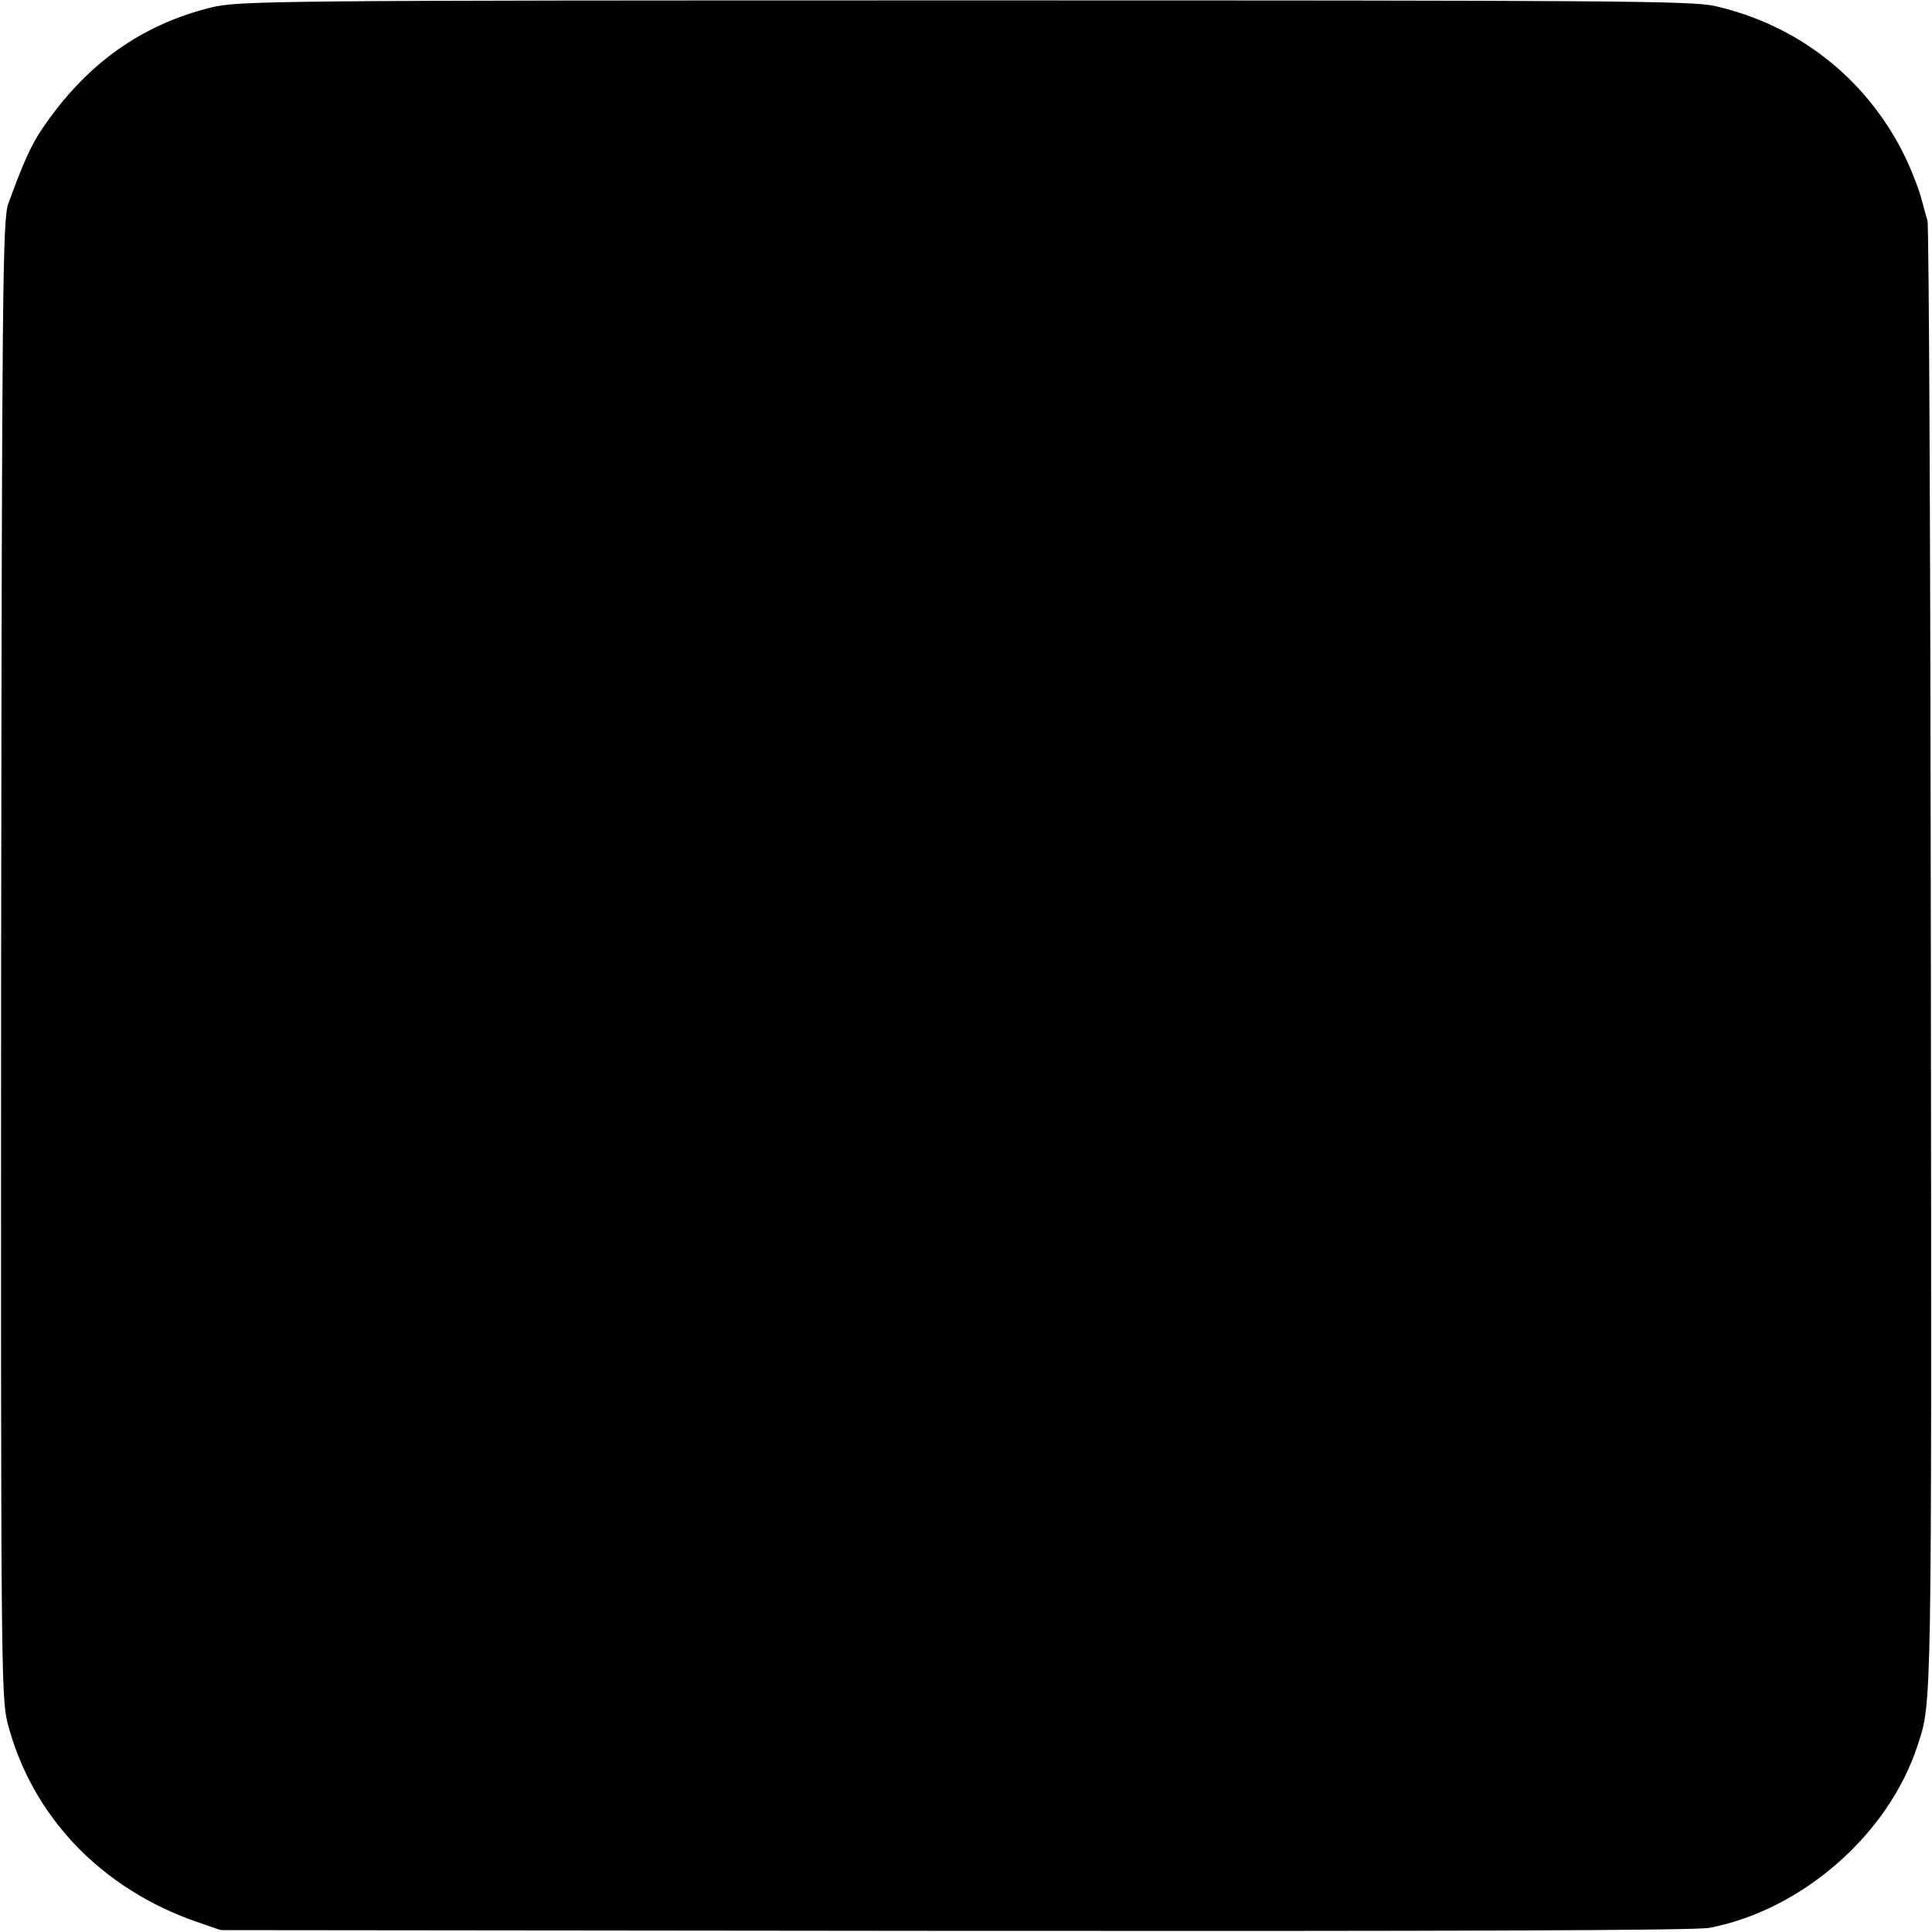
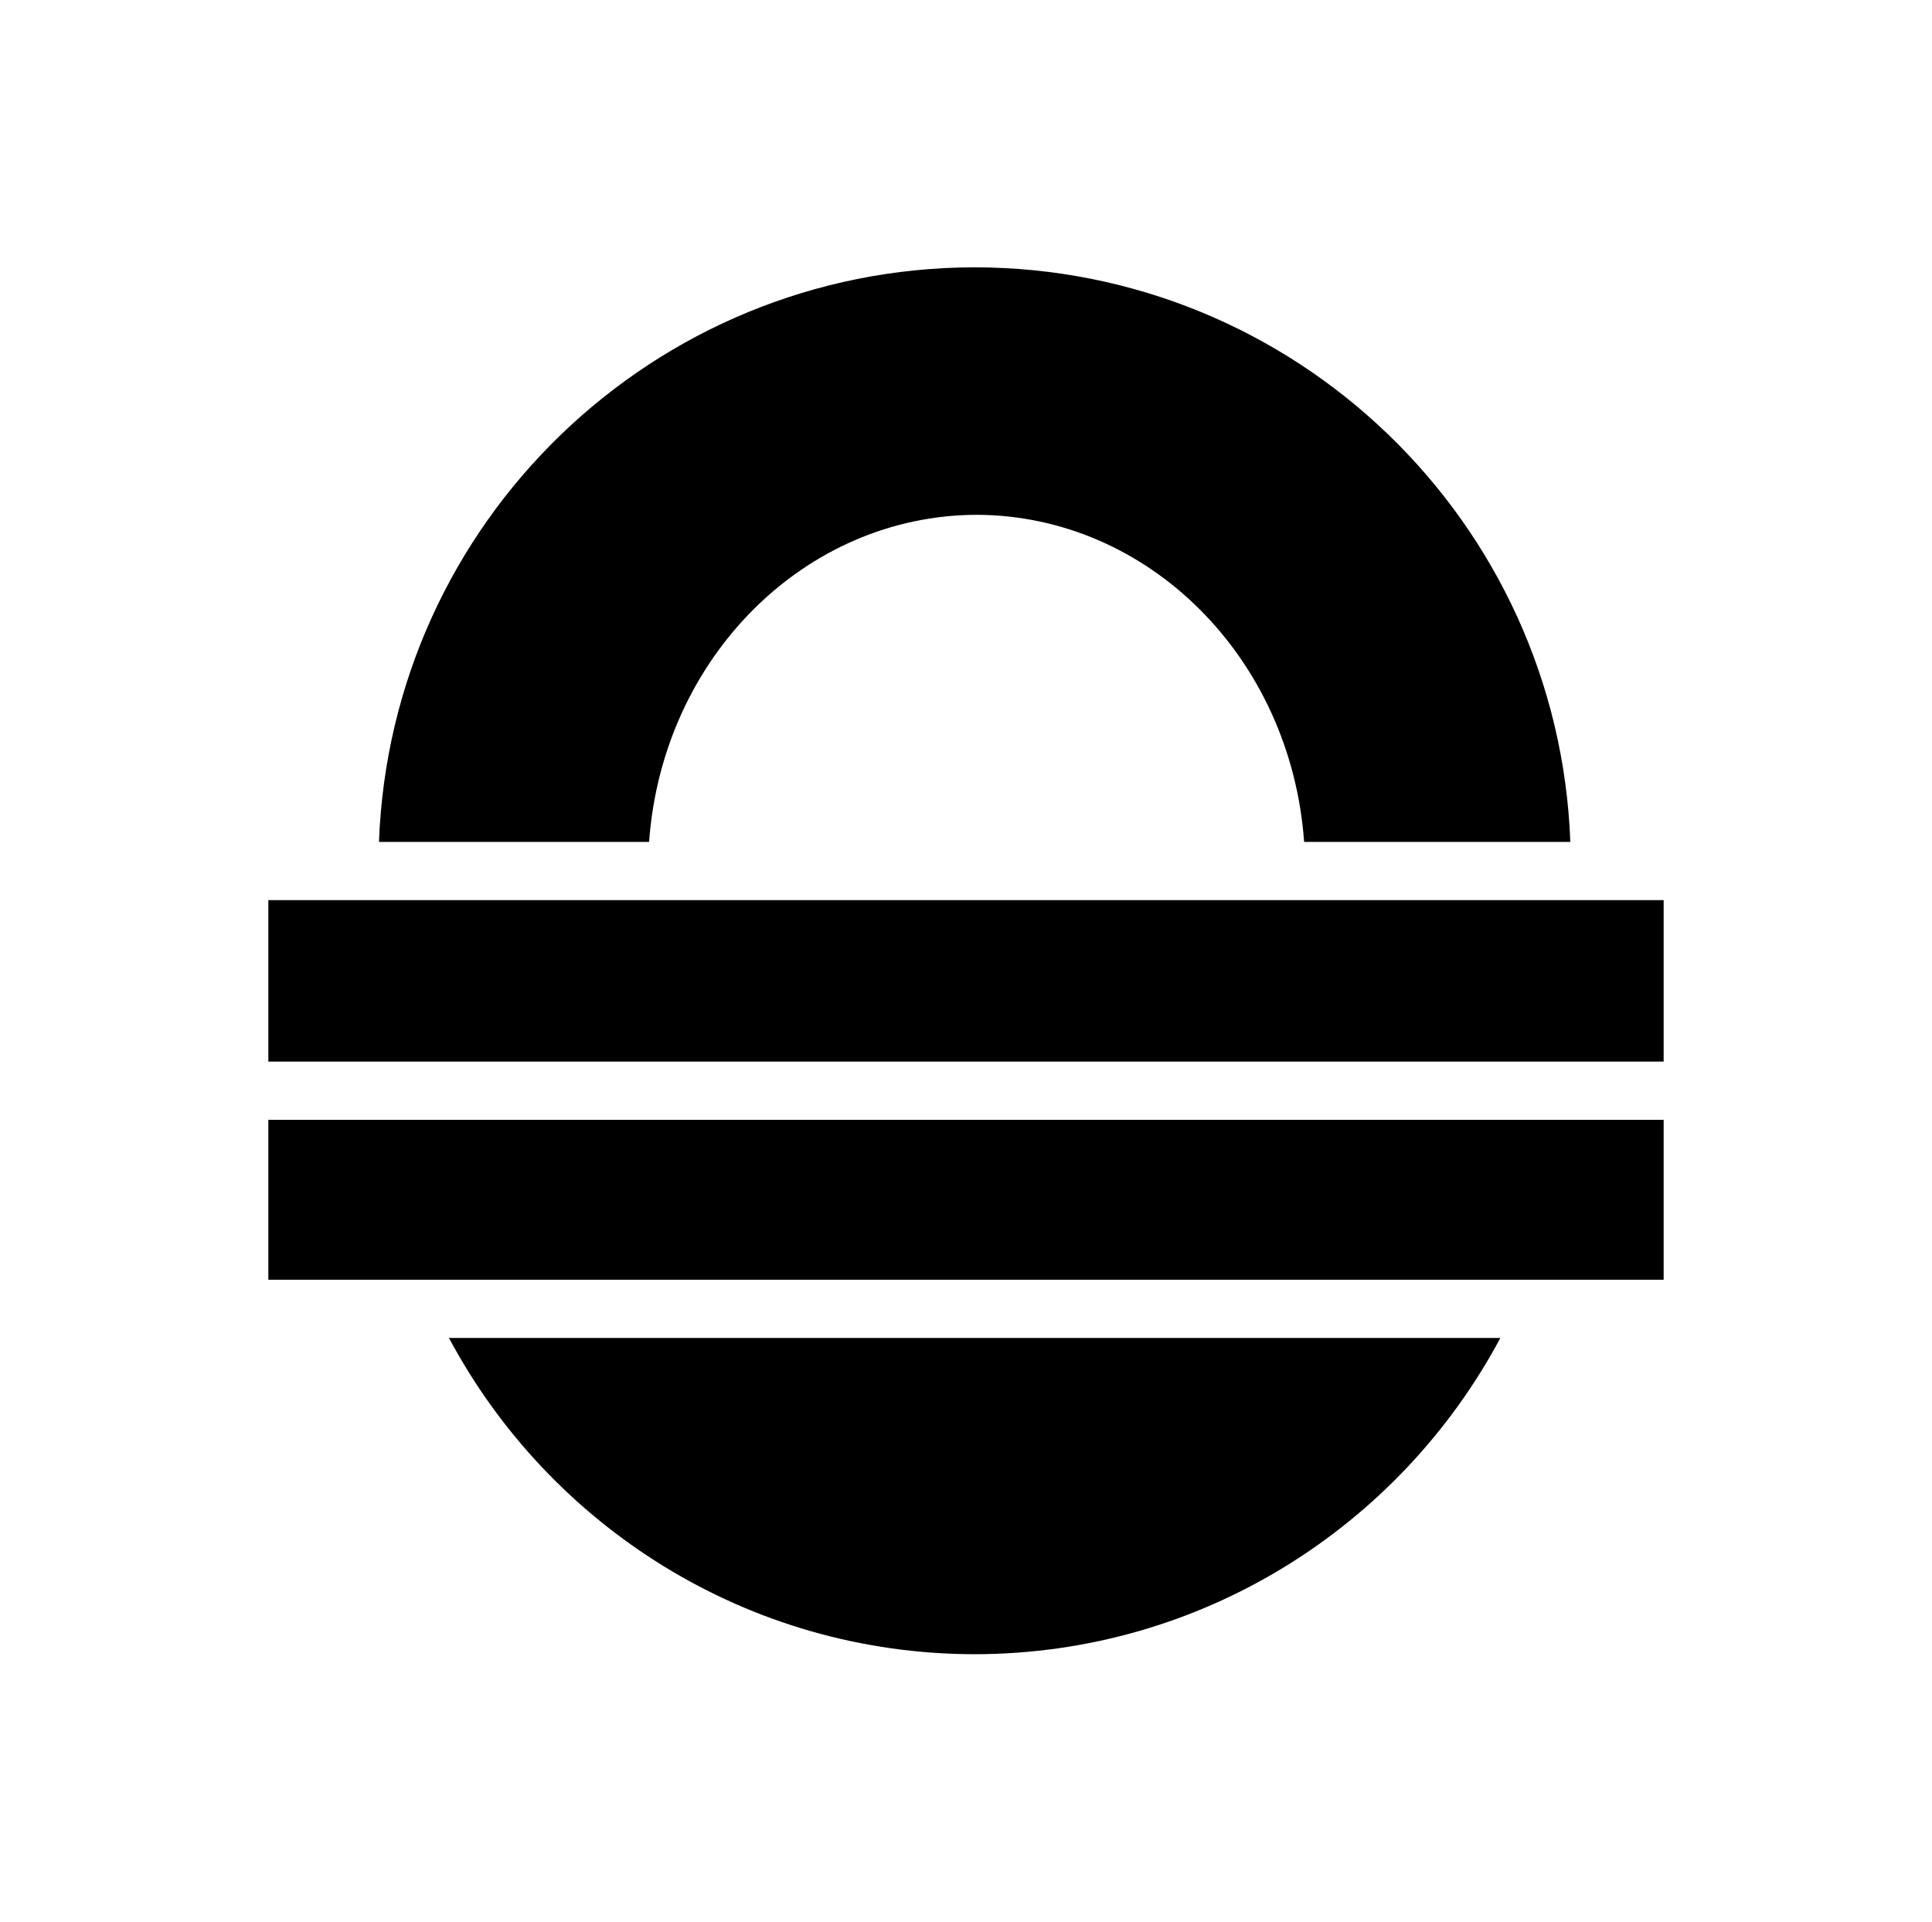
- <svg xmlns="http://www.w3.org/2000/svg" version="1.0" width="512pt" height="512pt" viewBox="0 0 512 512" preserveAspectRatio="xMidYMid meet">
-   <g transform="translate(0,512) scale(0.1,-0.1)" fill="#000000" stroke="none">
-     <path d="M559 5100 c-186 -46 -332 -151 -447 -321 -30 -44 -52 -94 -90 -199 -15 -41 -17 -219 -19 -2000 -1 -1870 0 -1958 17 -2026 64 -247 248 -440 504 -528 l61 -21 1945 -2 c1314 -1 1963 1 2000 8 245 47 475 247 552 484 38 116 37 80 35 2085 -1 1064 -5 1944 -9 1955 -3 11 -11 40 -18 65 -7 25 -27 76 -46 114 -101 200 -280 340 -499 390 -62 14 -277 15 -1990 15 -1839 0 -1923 -1 -1996 -19z" />
-   </g>
+ <svg xmlns="http://www.w3.org/2000/svg" width="975" height="969.696" version="1.1" viewBox="0 0 975 969.696" id="svg6">
+   <defs id="defs10" />
+   <path d="M 491.596,134.903 C 329.859,135.223 197.255,263.251 191.252,424.873 h 136.318 c 6.705,-92.988 78.641,-164.831 165.28,-165.073 86.642,0.235 158.586,72.081 165.291,165.073 H 792.481 C 786.472,263.032 653.551,134.926 491.607,134.903 Z" fill="#ef2008" id="path2" style="fill:#000000;stroke-width:1" />
+   <path d="m 135.421,454.258 v 81.462 h 704.158 v -81.462 z m 0,110.84 v 80.72 h 704.158 v -80.72 z m 91.158,110.098 c 50.683,94.943 150.454,159.368 265.022,159.598 114.778,-0.02 214.794,-64.492 265.563,-159.598 z" fill="#157ee9" id="path4" style="fill:#000000;stroke-width:1" />
</svg>
